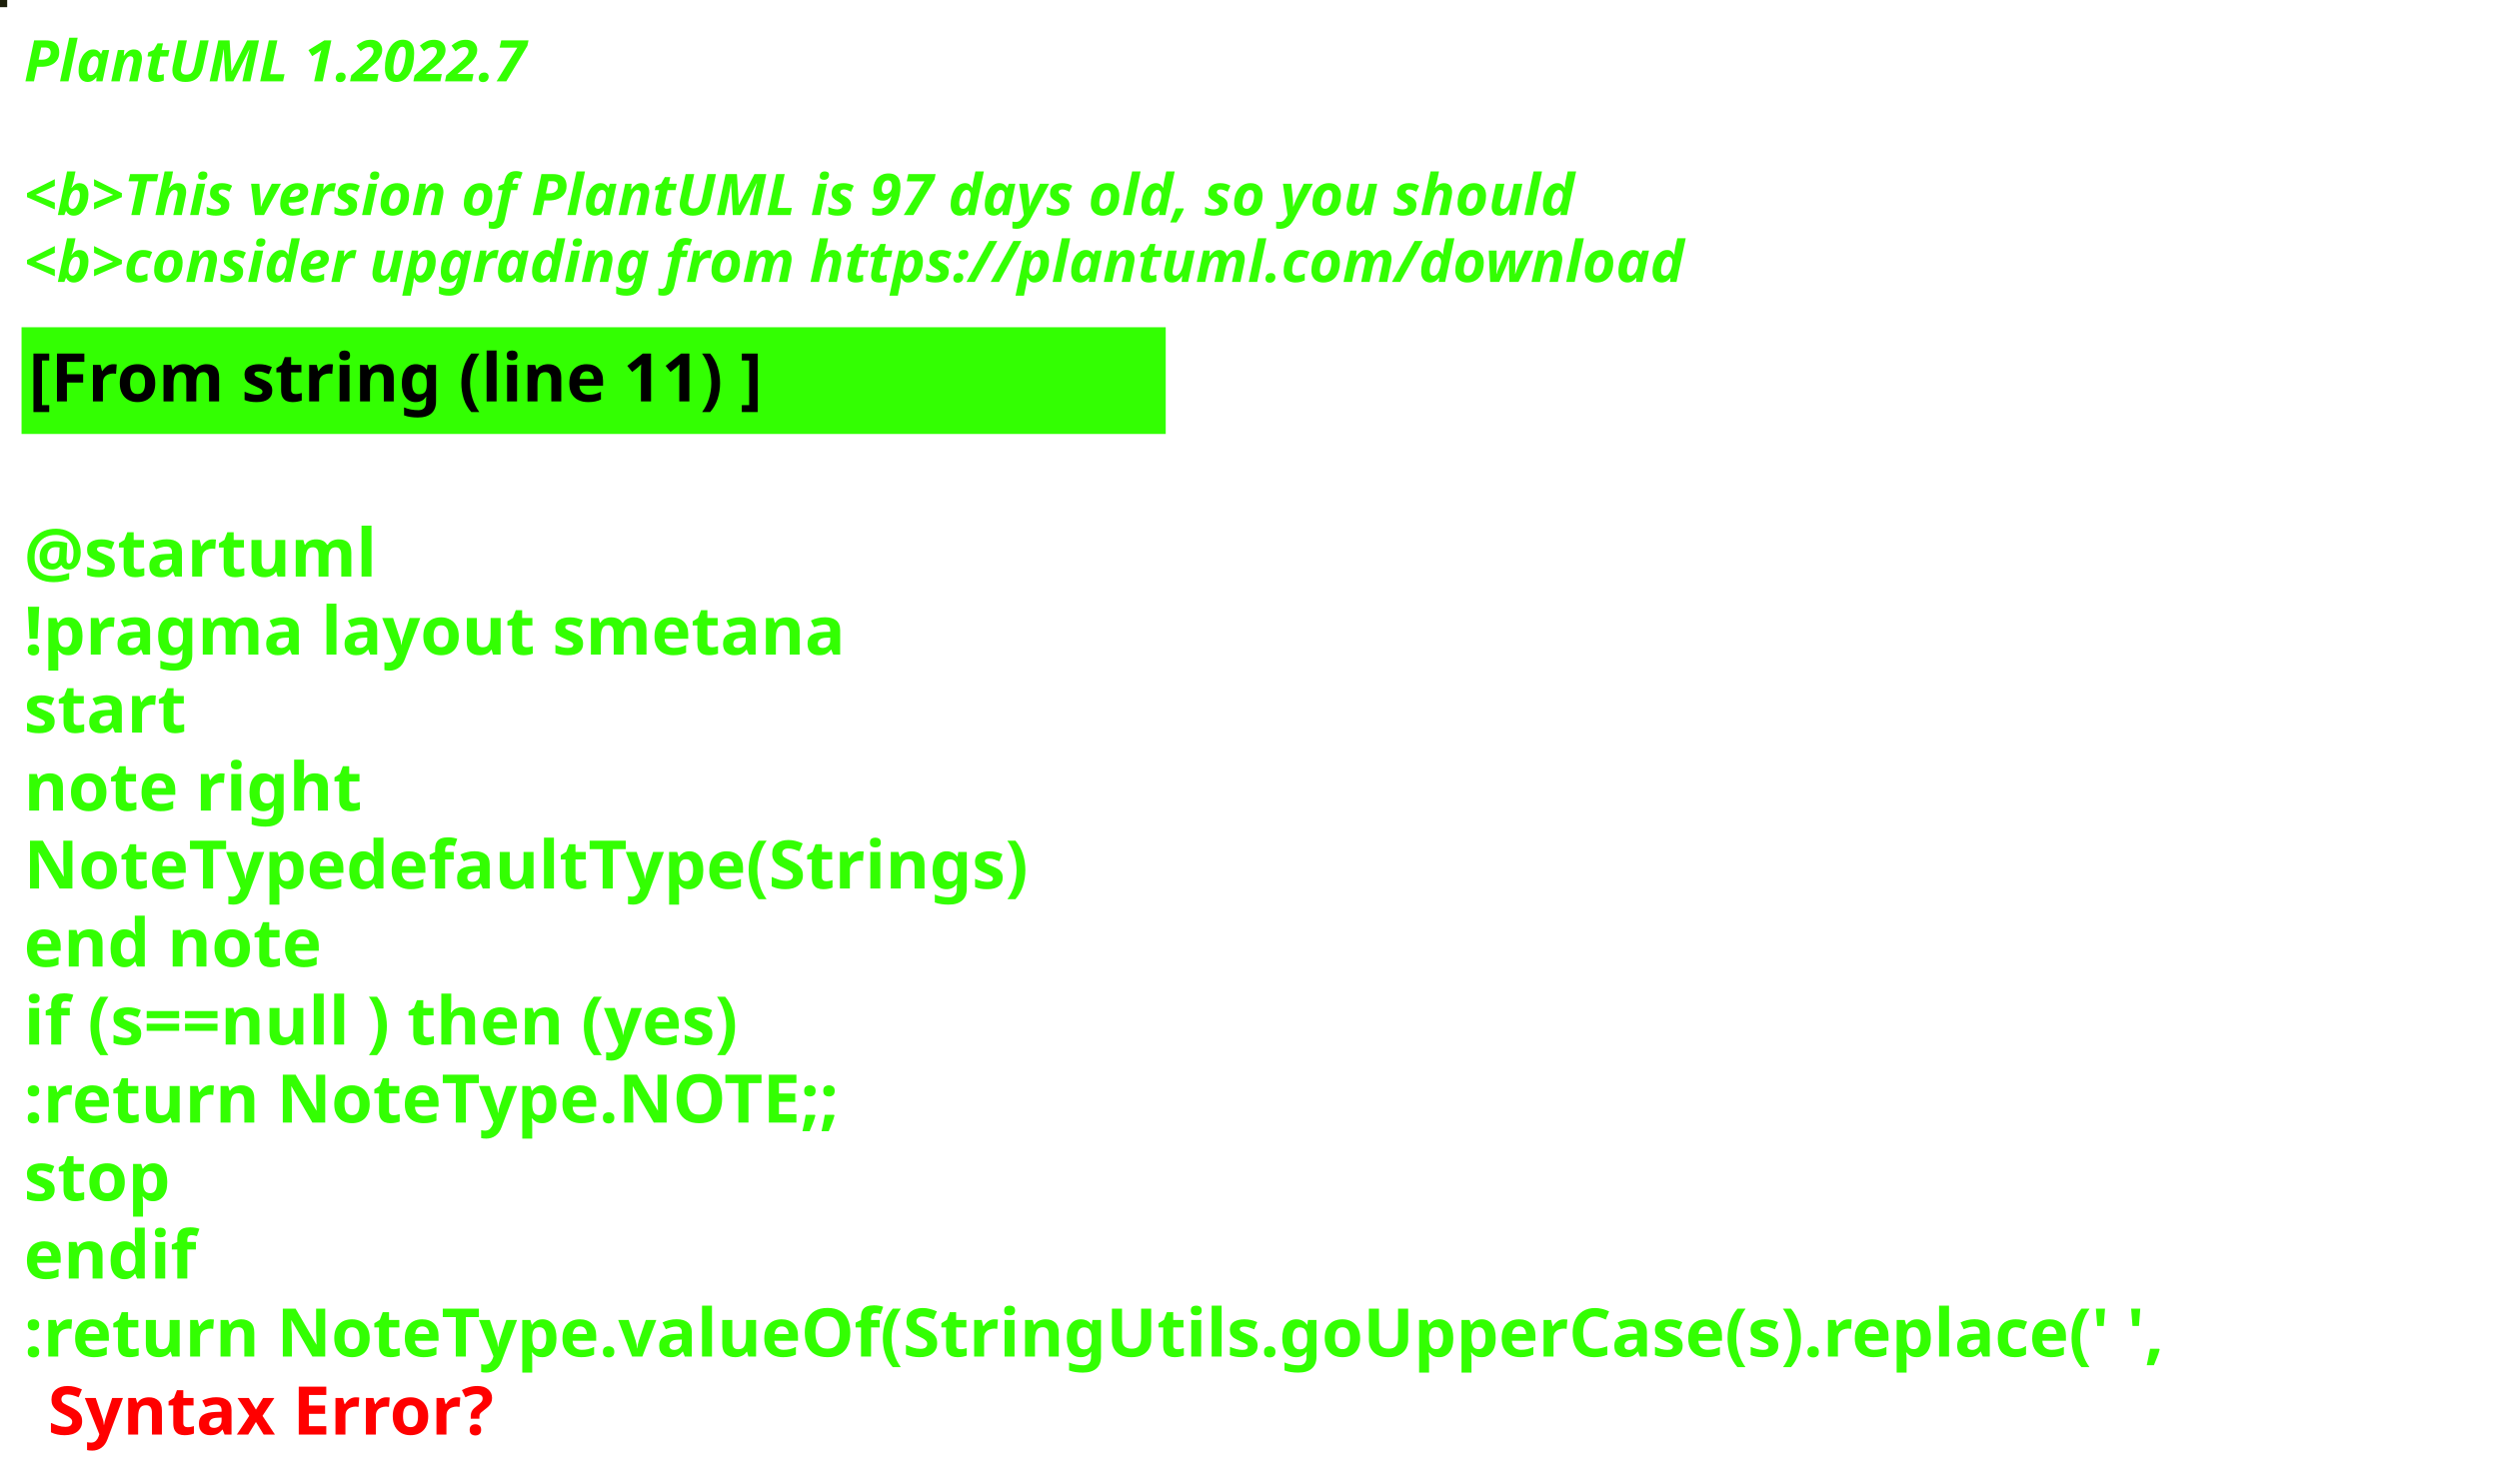
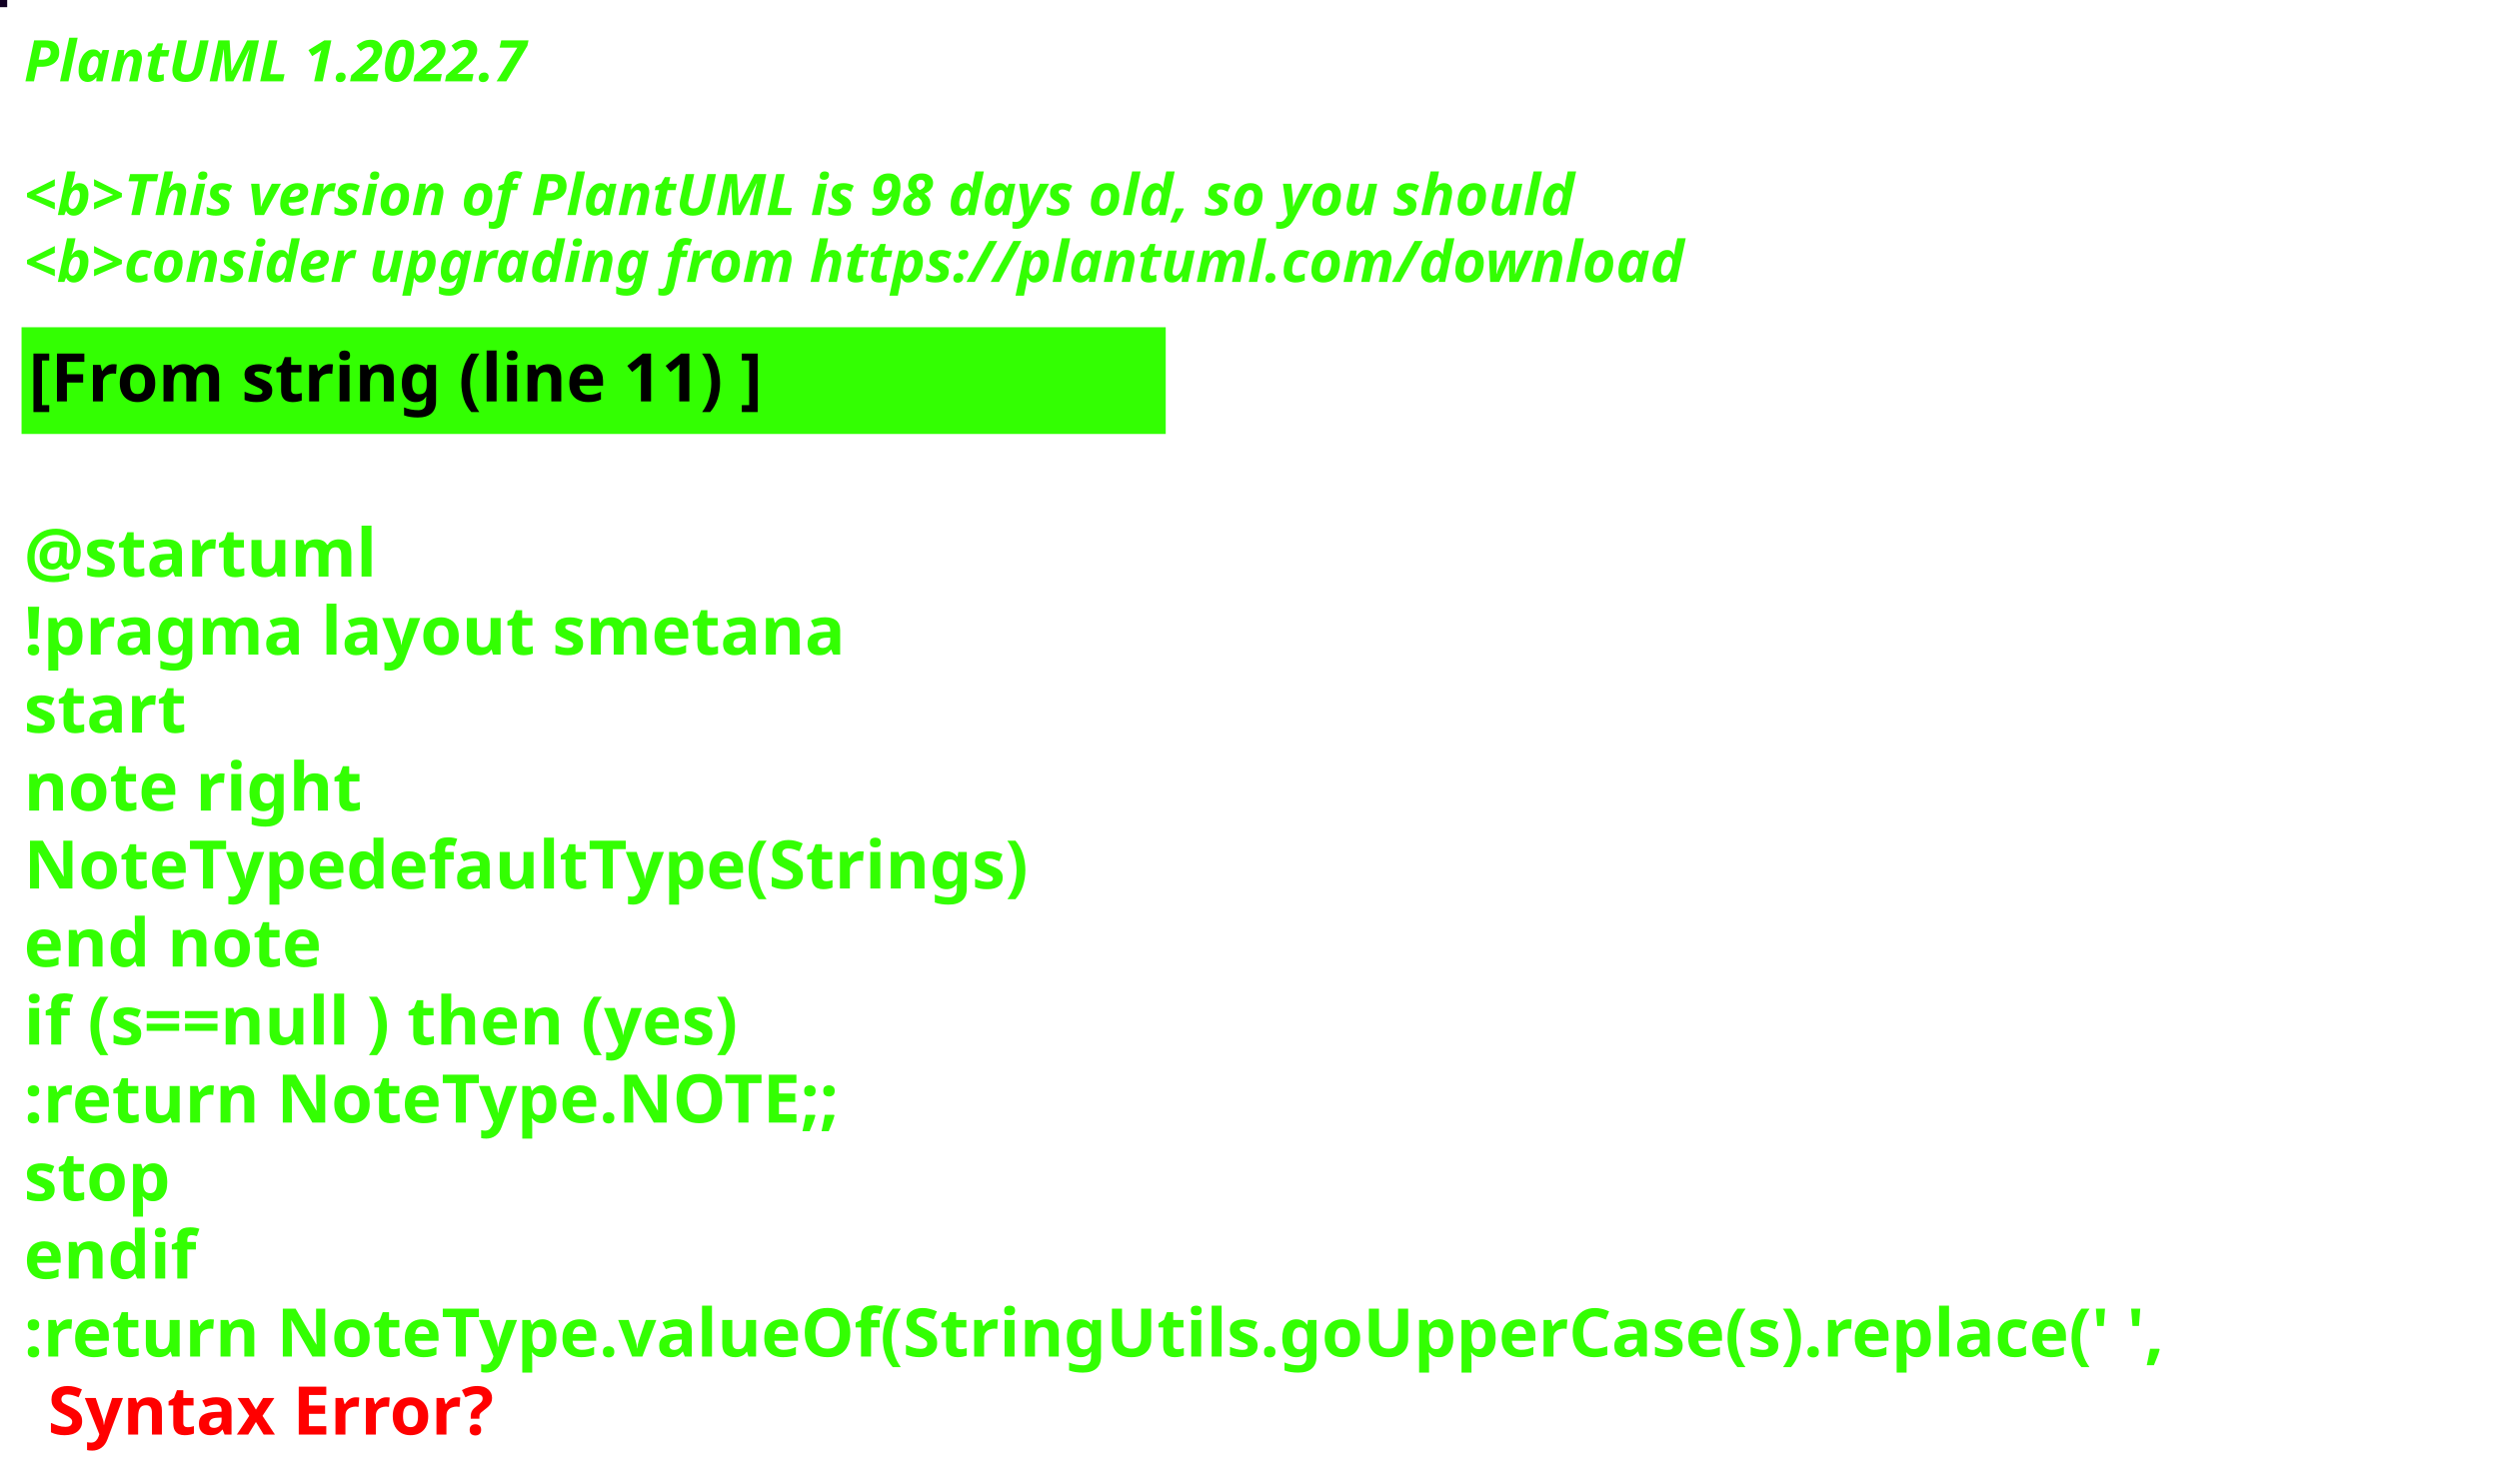
<svg xmlns="http://www.w3.org/2000/svg" contentStyleType="text/css" height="309px" preserveAspectRatio="none" style="width:522px;height:309px;background:#000000;" version="1.1" viewBox="0 0 522 309" width="522px" zoomAndPan="magnify">
  <defs />
  <g>
-     <rect fill="#1C1F0A" height="1" style="stroke:#1C1F0A;stroke-width:1.0;" width="1" x="0" y="0" />
+     <rect fill="#120124" height="1" style="stroke:#120124;stroke-width:1.0;" width="1" x="0" y="0" />
    <text fill="#33FF02" font-family="sans-serif" font-size="12" font-style="italic" font-weight="bold" lengthAdjust="spacing" textLength="127" x="5" y="17">PlantUML 1.2022.7</text>
    <text fill="#33FF02" font-family="sans-serif" font-size="12" font-style="italic" font-weight="bold" lengthAdjust="spacing" textLength="4" x="5" y="30.969"> </text>
-     <text fill="#33FF02" font-family="sans-serif" font-size="12" font-style="italic" font-weight="bold" lengthAdjust="spacing" textLength="391" x="5" y="44.938">&lt;b&gt;This version of PlantUML is 97 days old, so you should</text>
+     <text fill="#33FF02" font-family="sans-serif" font-size="12" font-style="italic" font-weight="bold" lengthAdjust="spacing" textLength="391" x="5" y="44.938">&lt;b&gt;This version of PlantUML is 98 days old, so you should</text>
    <text fill="#33FF02" font-family="sans-serif" font-size="12" font-style="italic" font-weight="bold" lengthAdjust="spacing" textLength="408" x="5" y="58.906">&lt;b&gt;consider upgrading from https://plantuml.com/download</text>
    <rect fill="#33FF02" height="21.297" style="stroke:#33FF02;stroke-width:1.0;" width="238" x="5" y="68.875" />
    <text fill="#000000" font-family="sans-serif" font-size="14" font-weight="bold" lengthAdjust="spacing" textLength="178" x="6" y="83.875">[From string (line 11) ]</text>
    <text fill="#33FF02" font-family="sans-serif" font-size="14" font-weight="bold" lengthAdjust="spacing" textLength="5" x="5" y="104.172"> </text>
    <text fill="#33FF02" font-family="sans-serif" font-size="14" font-weight="bold" lengthAdjust="spacing" textLength="79" x="5" y="120.469">@startuml</text>
    <text fill="#33FF02" font-family="sans-serif" font-size="14" font-weight="bold" lengthAdjust="spacing" textLength="190" x="5" y="136.766">!pragma layout smetana</text>
    <text fill="#33FF02" font-family="sans-serif" font-size="14" font-weight="bold" lengthAdjust="spacing" textLength="37" x="5" y="153.062">start</text>
    <text fill="#33FF02" font-family="sans-serif" font-size="14" font-weight="bold" lengthAdjust="spacing" textLength="78" x="5" y="169.359">note right</text>
    <text fill="#33FF02" font-family="sans-serif" font-size="14" font-weight="bold" lengthAdjust="spacing" textLength="238" x="5" y="185.656">NoteTypedefaultType(Strings)</text>
    <text fill="#33FF02" font-family="sans-serif" font-size="14" font-weight="bold" lengthAdjust="spacing" textLength="71" x="5" y="201.953">end note</text>
    <text fill="#33FF02" font-family="sans-serif" font-size="14" font-weight="bold" lengthAdjust="spacing" textLength="179" x="5" y="218.25">if (s==null ) then (yes)</text>
    <text fill="#33FF02" font-family="sans-serif" font-size="14" font-weight="bold" lengthAdjust="spacing" textLength="196" x="5" y="234.547">:return NoteType.NOTE;;</text>
    <text fill="#33FF02" font-family="sans-serif" font-size="14" font-weight="bold" lengthAdjust="spacing" textLength="35" x="5" y="250.844">stop</text>
    <text fill="#33FF02" font-family="sans-serif" font-size="14" font-weight="bold" lengthAdjust="spacing" textLength="40" x="5" y="267.141">endif</text>
    <text fill="#33FF02" font-family="sans-serif" font-size="14" font-weight="bold" lengthAdjust="spacing" text-decoration="wavy underline" textLength="510" x="5" y="283.438">:return NoteType.valueOf(StringUtils.goUpperCase(s).replace(' ',</text>
    <text fill="#FF0000" font-family="sans-serif" font-size="14" font-weight="bold" lengthAdjust="spacing" textLength="106" x="10" y="299.734">Syntax Error?</text>
  </g>
</svg>
